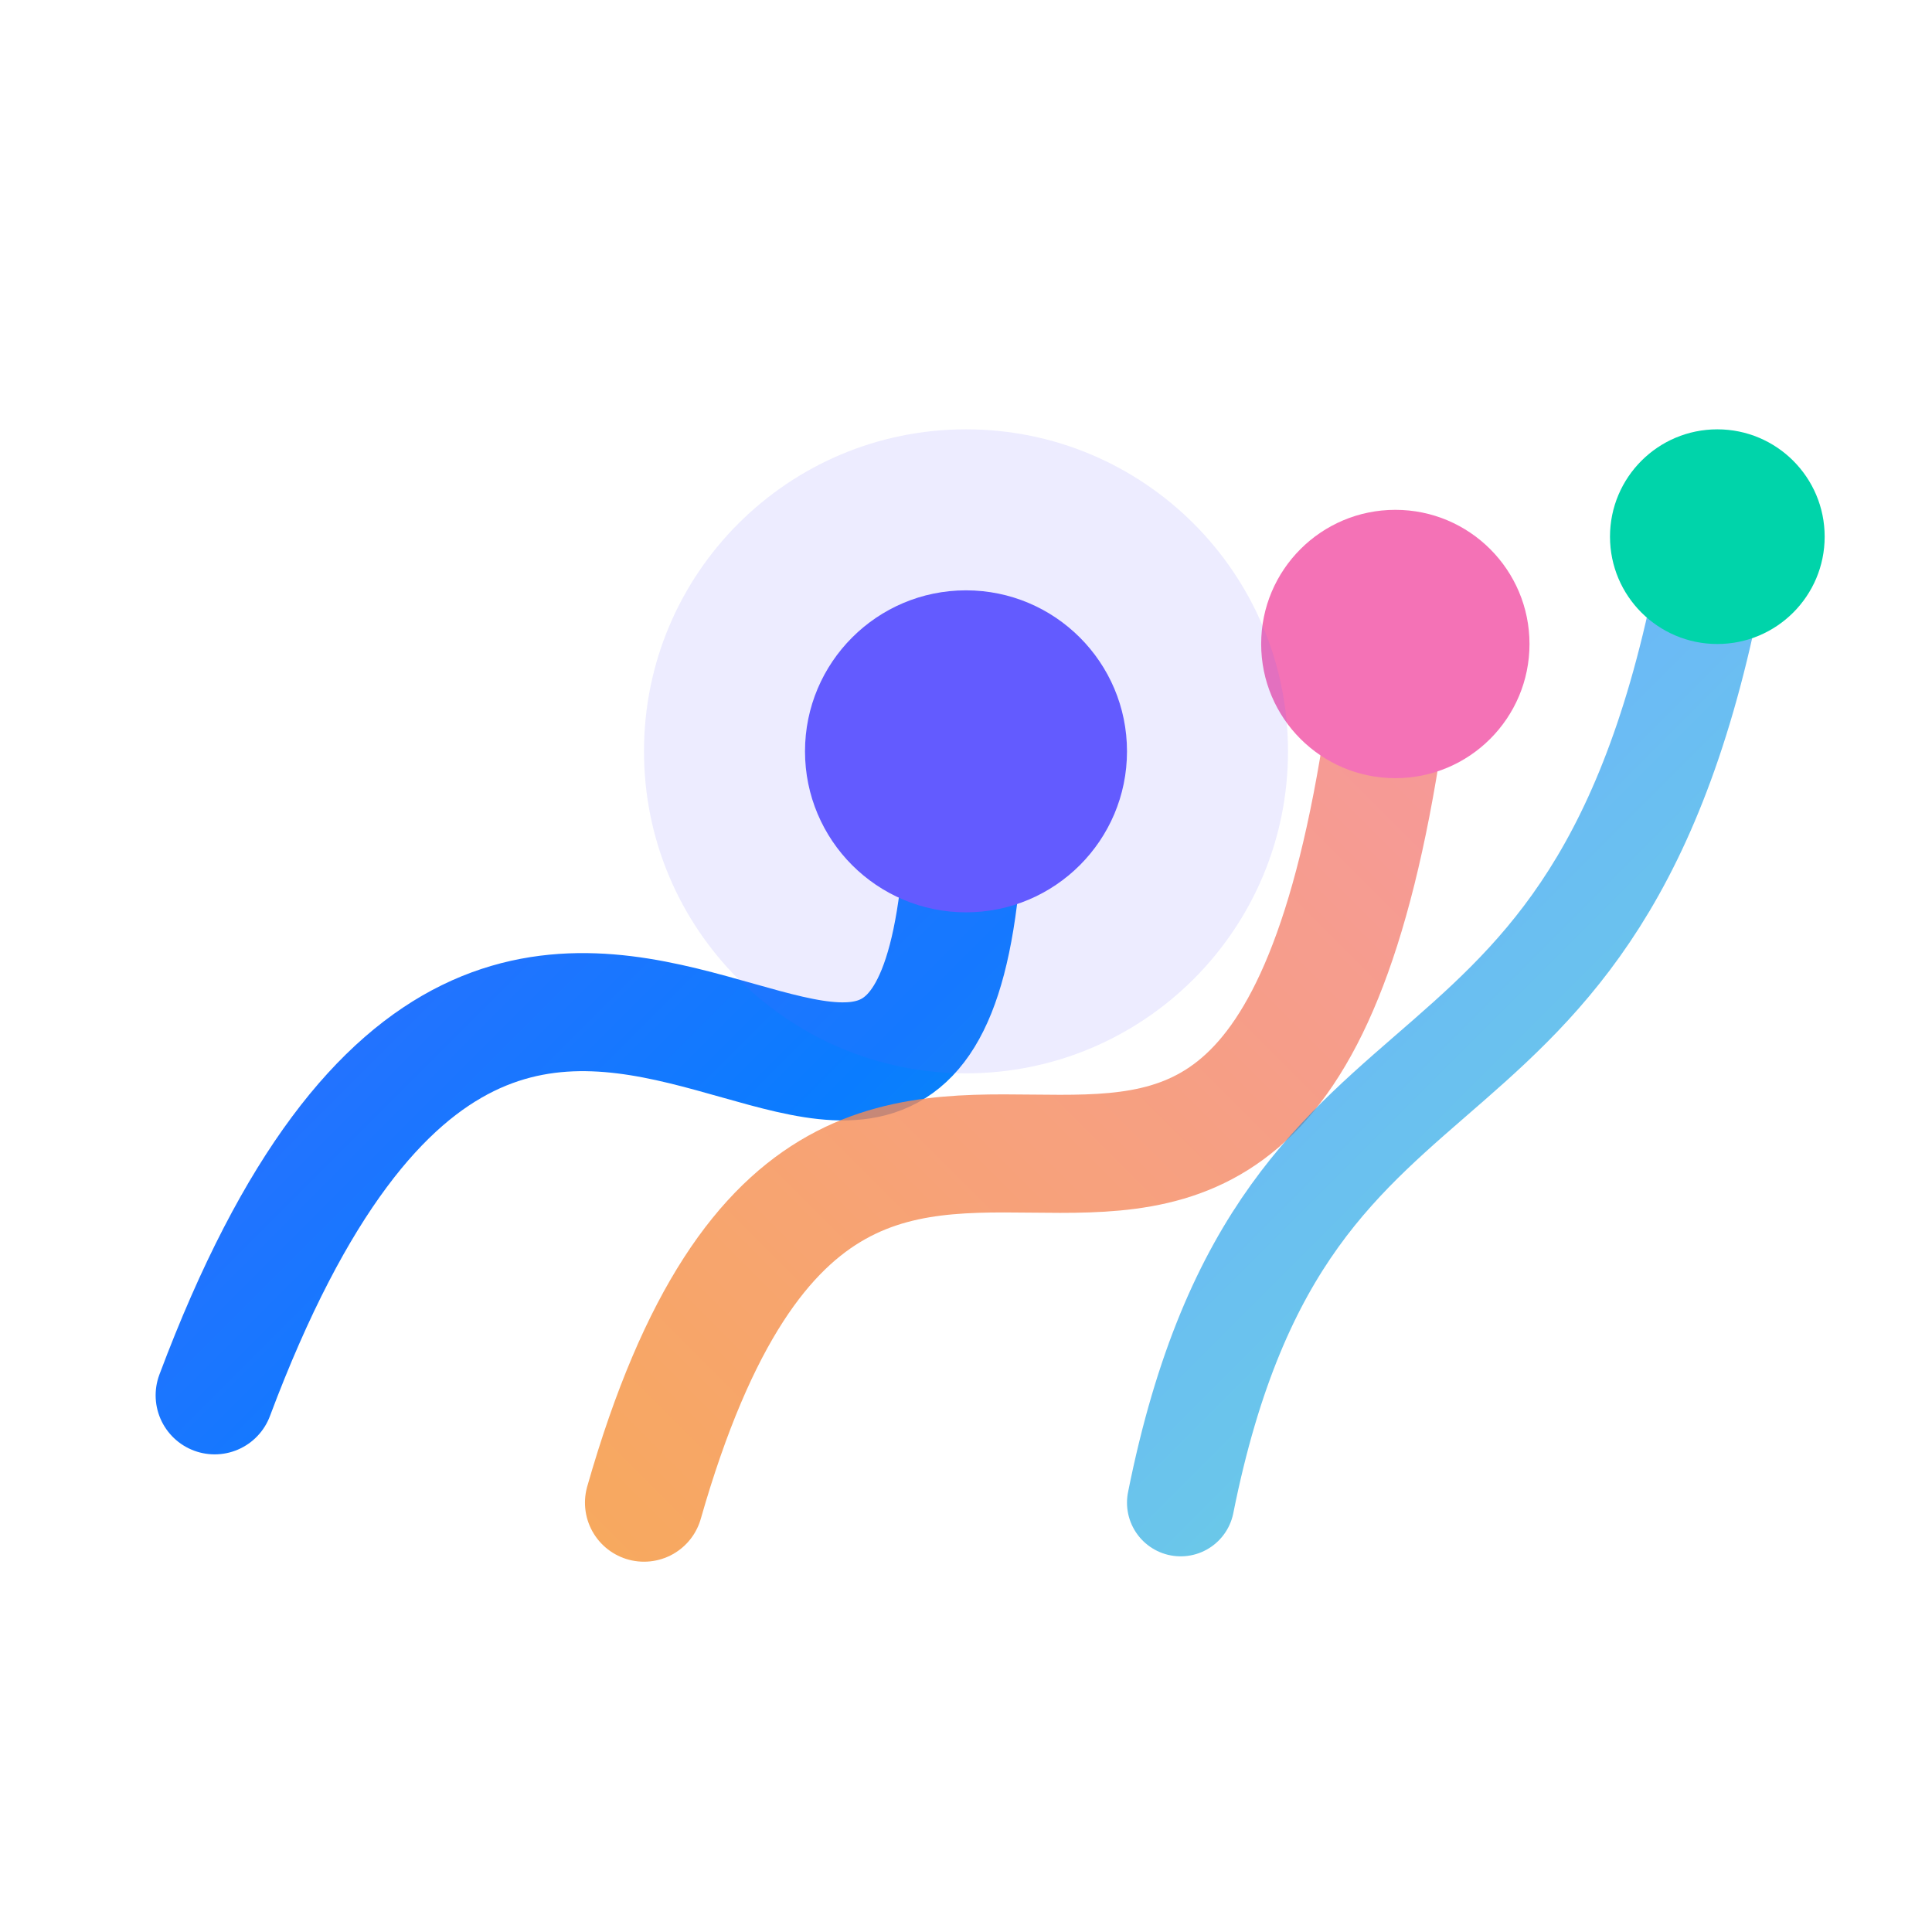
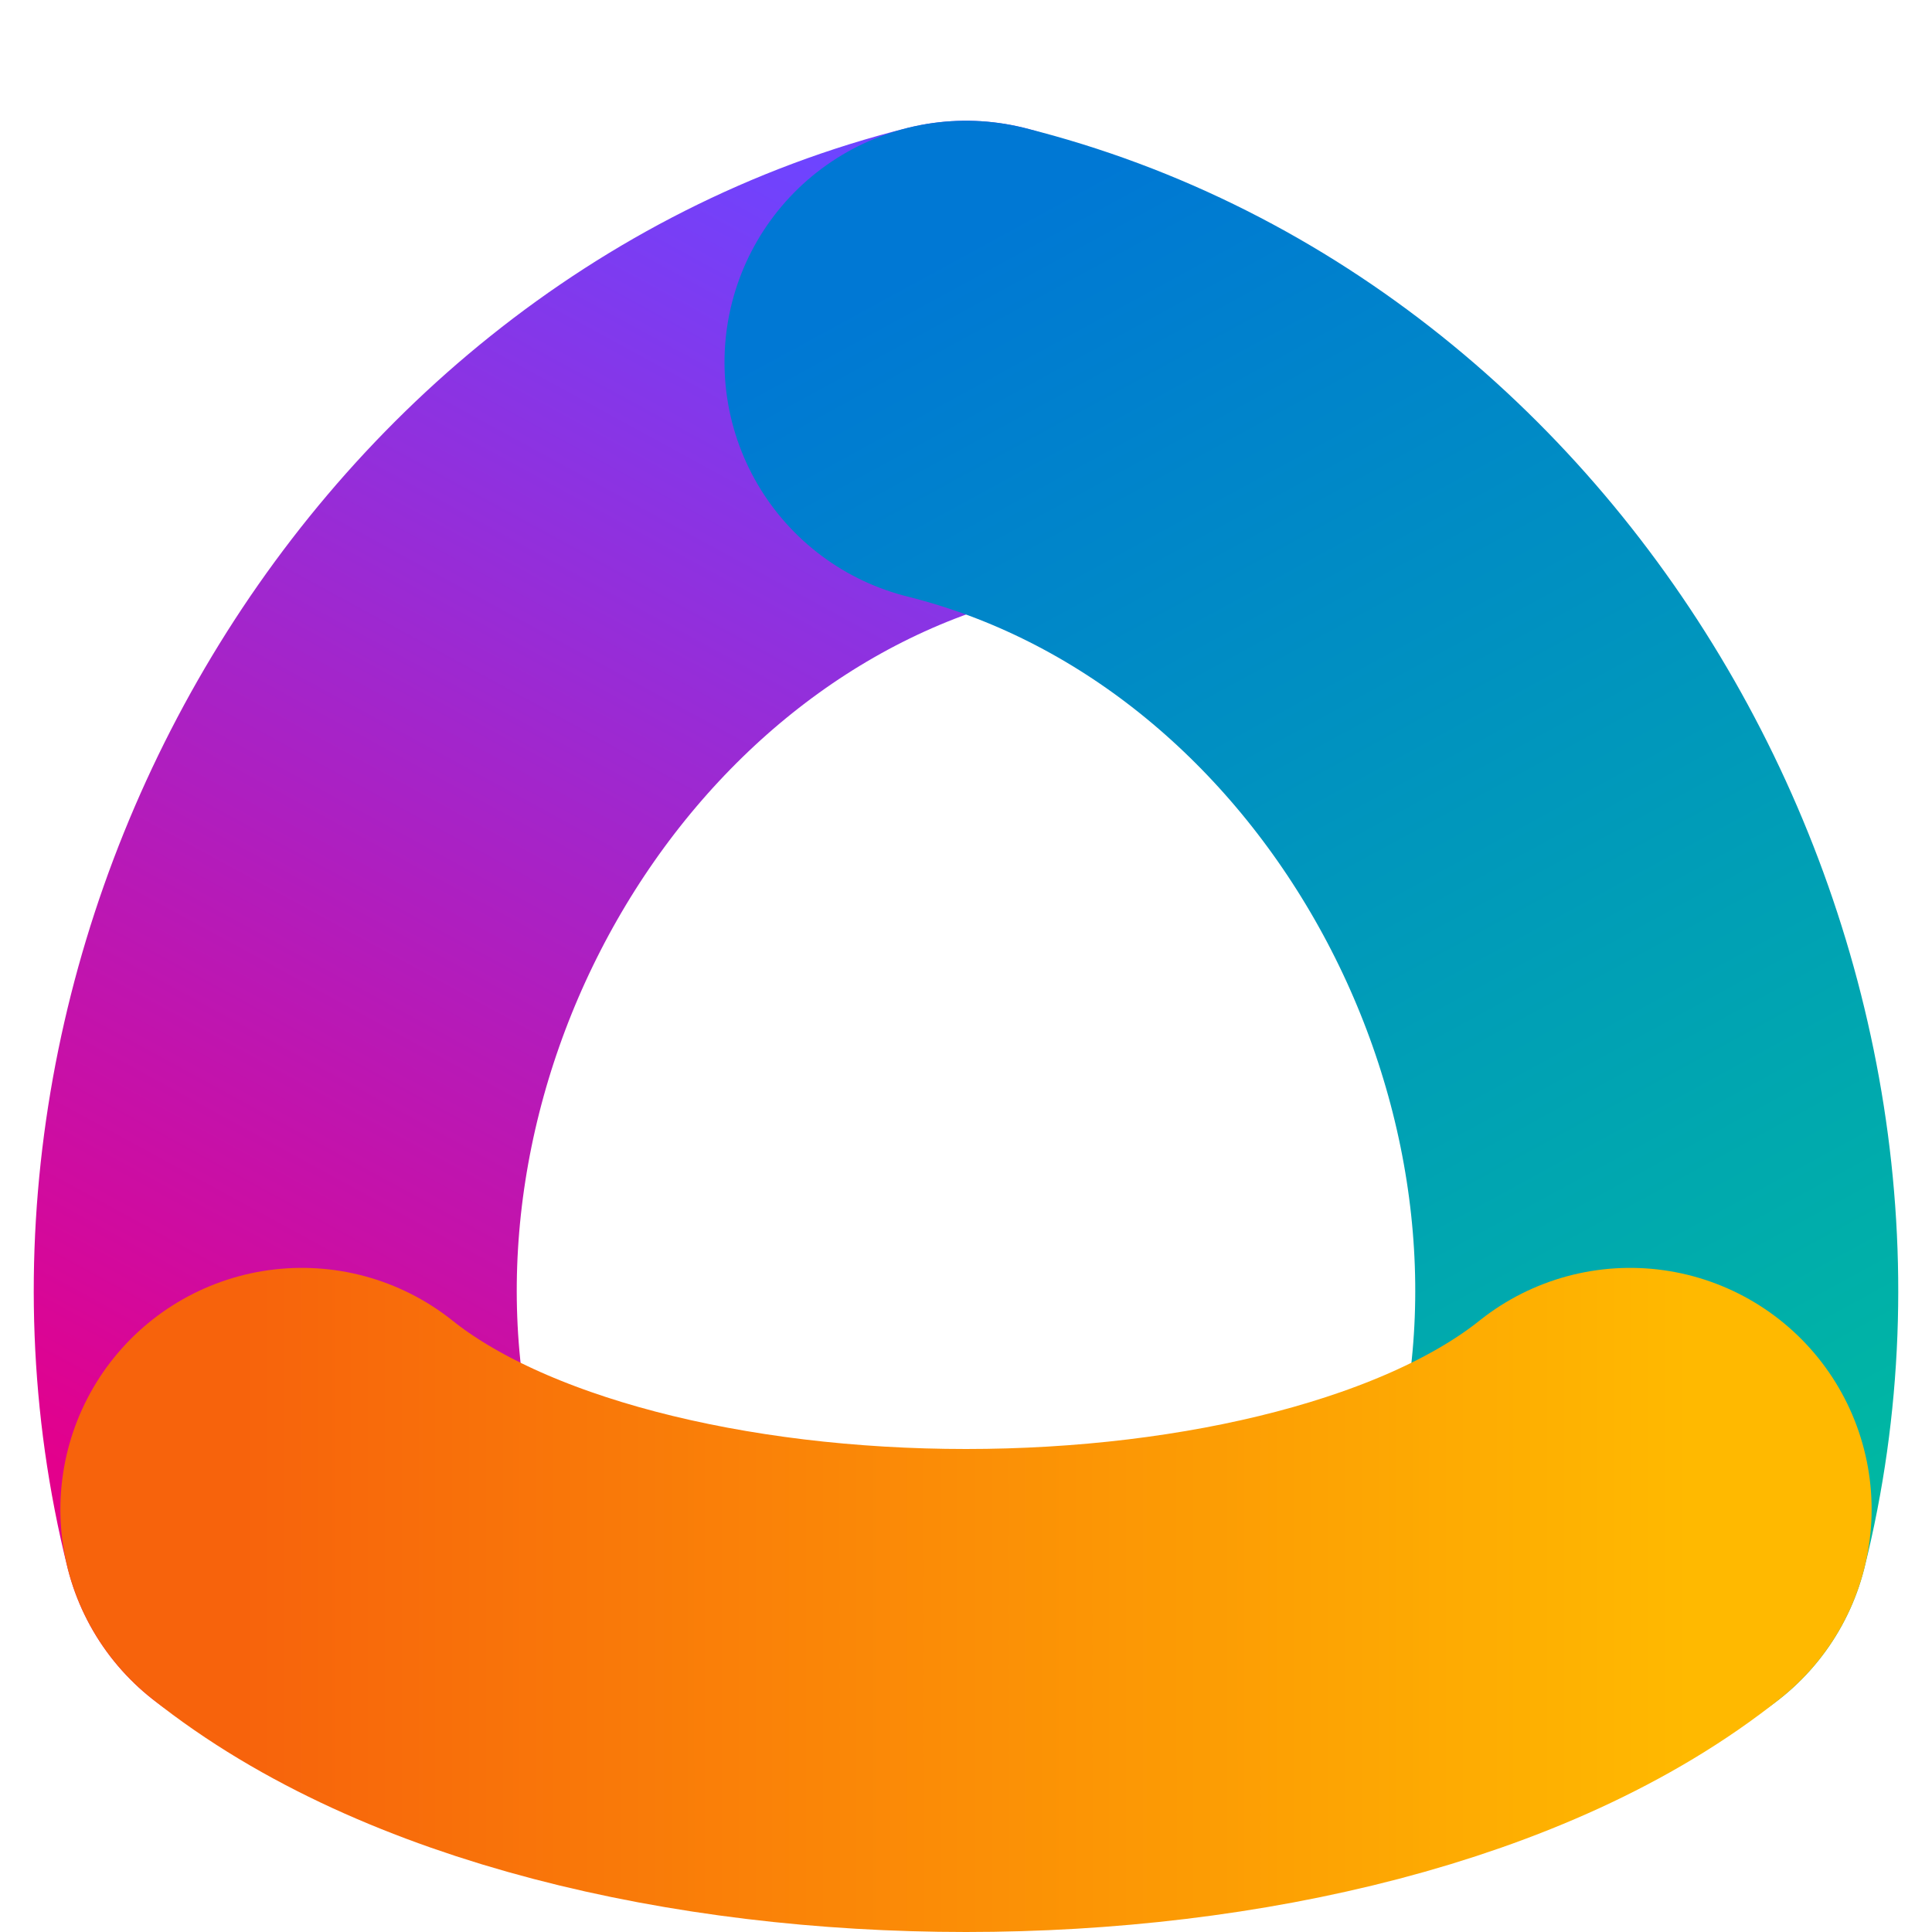
- <svg xmlns="http://www.w3.org/2000/svg" viewBox="0 0 36 36" fill="none">
+ <svg xmlns="http://www.w3.org/2000/svg" viewBox="0 0 64 64" fill="none">
  <defs>
-     <linearGradient id="g1" x1="0" y1="0" x2="36" y2="36" gradientUnits="userSpaceOnUse">
-       <stop offset="0%" stop-color="#635bff" />
-       <stop offset="50%" stop-color="#0a7cff" />
-       <stop offset="100%" stop-color="#00d4aa" />
+     <linearGradient id="b1" x1="8" y1="52" x2="32" y2="8" gradientUnits="userSpaceOnUse">
+       <stop offset="0%" stop-color="#E3008C" />
+       <stop offset="100%" stop-color="#6E44FF" />
    </linearGradient>
-     <linearGradient id="g2" x1="0" y1="36" x2="36" y2="0" gradientUnits="userSpaceOnUse">
-       <stop offset="0%" stop-color="#f59e0b" />
-       <stop offset="100%" stop-color="#f472b6" />
+     <linearGradient id="b2" x1="32" y1="8" x2="56" y2="52" gradientUnits="userSpaceOnUse">
+       <stop offset="0%" stop-color="#0078D4" />
+       <stop offset="100%" stop-color="#00B7A3" />
+     </linearGradient>
+     <linearGradient id="b3" x1="8" y1="52" x2="56" y2="52" gradientUnits="userSpaceOnUse">
+       <stop offset="0%" stop-color="#F7630C" />
+       <stop offset="100%" stop-color="#FFB900" />
    </linearGradient>
  </defs>
-   <path d="M4 26 C10 10, 18 28, 18 14" stroke="url(#g1)" stroke-width="2.2" stroke-linecap="round" fill="none" />
-   <path d="M12 28 C16 14, 24 30, 26 12" stroke="url(#g2)" stroke-width="2.2" stroke-linecap="round" fill="none" opacity="0.8" />
-   <path d="M22 28 C24 18, 30 22, 32 10" stroke="url(#g1)" stroke-width="2" stroke-linecap="round" fill="none" opacity="0.6" />
-   <circle cx="18" cy="14" r="3" fill="#635bff" />
-   <circle cx="26" cy="12" r="2.5" fill="#f472b6" />
-   <circle cx="32" cy="10" r="2" fill="#00d4aa" />
-   <circle cx="18" cy="14" r="6" fill="#635bff" opacity="0.12" />
+   <path d="M10 50 C6 34, 16 16, 32 12" stroke="url(#b1)" stroke-width="16" stroke-linecap="round" fill="none" />
+   <path d="M54 50 C58 34, 48 16, 32 12" stroke="url(#b2)" stroke-width="16" stroke-linecap="round" fill="none" />
+   <path d="M10 50 C20 58, 44 58, 54 50" stroke="url(#b3)" stroke-width="16" stroke-linecap="round" fill="none" />
</svg>
